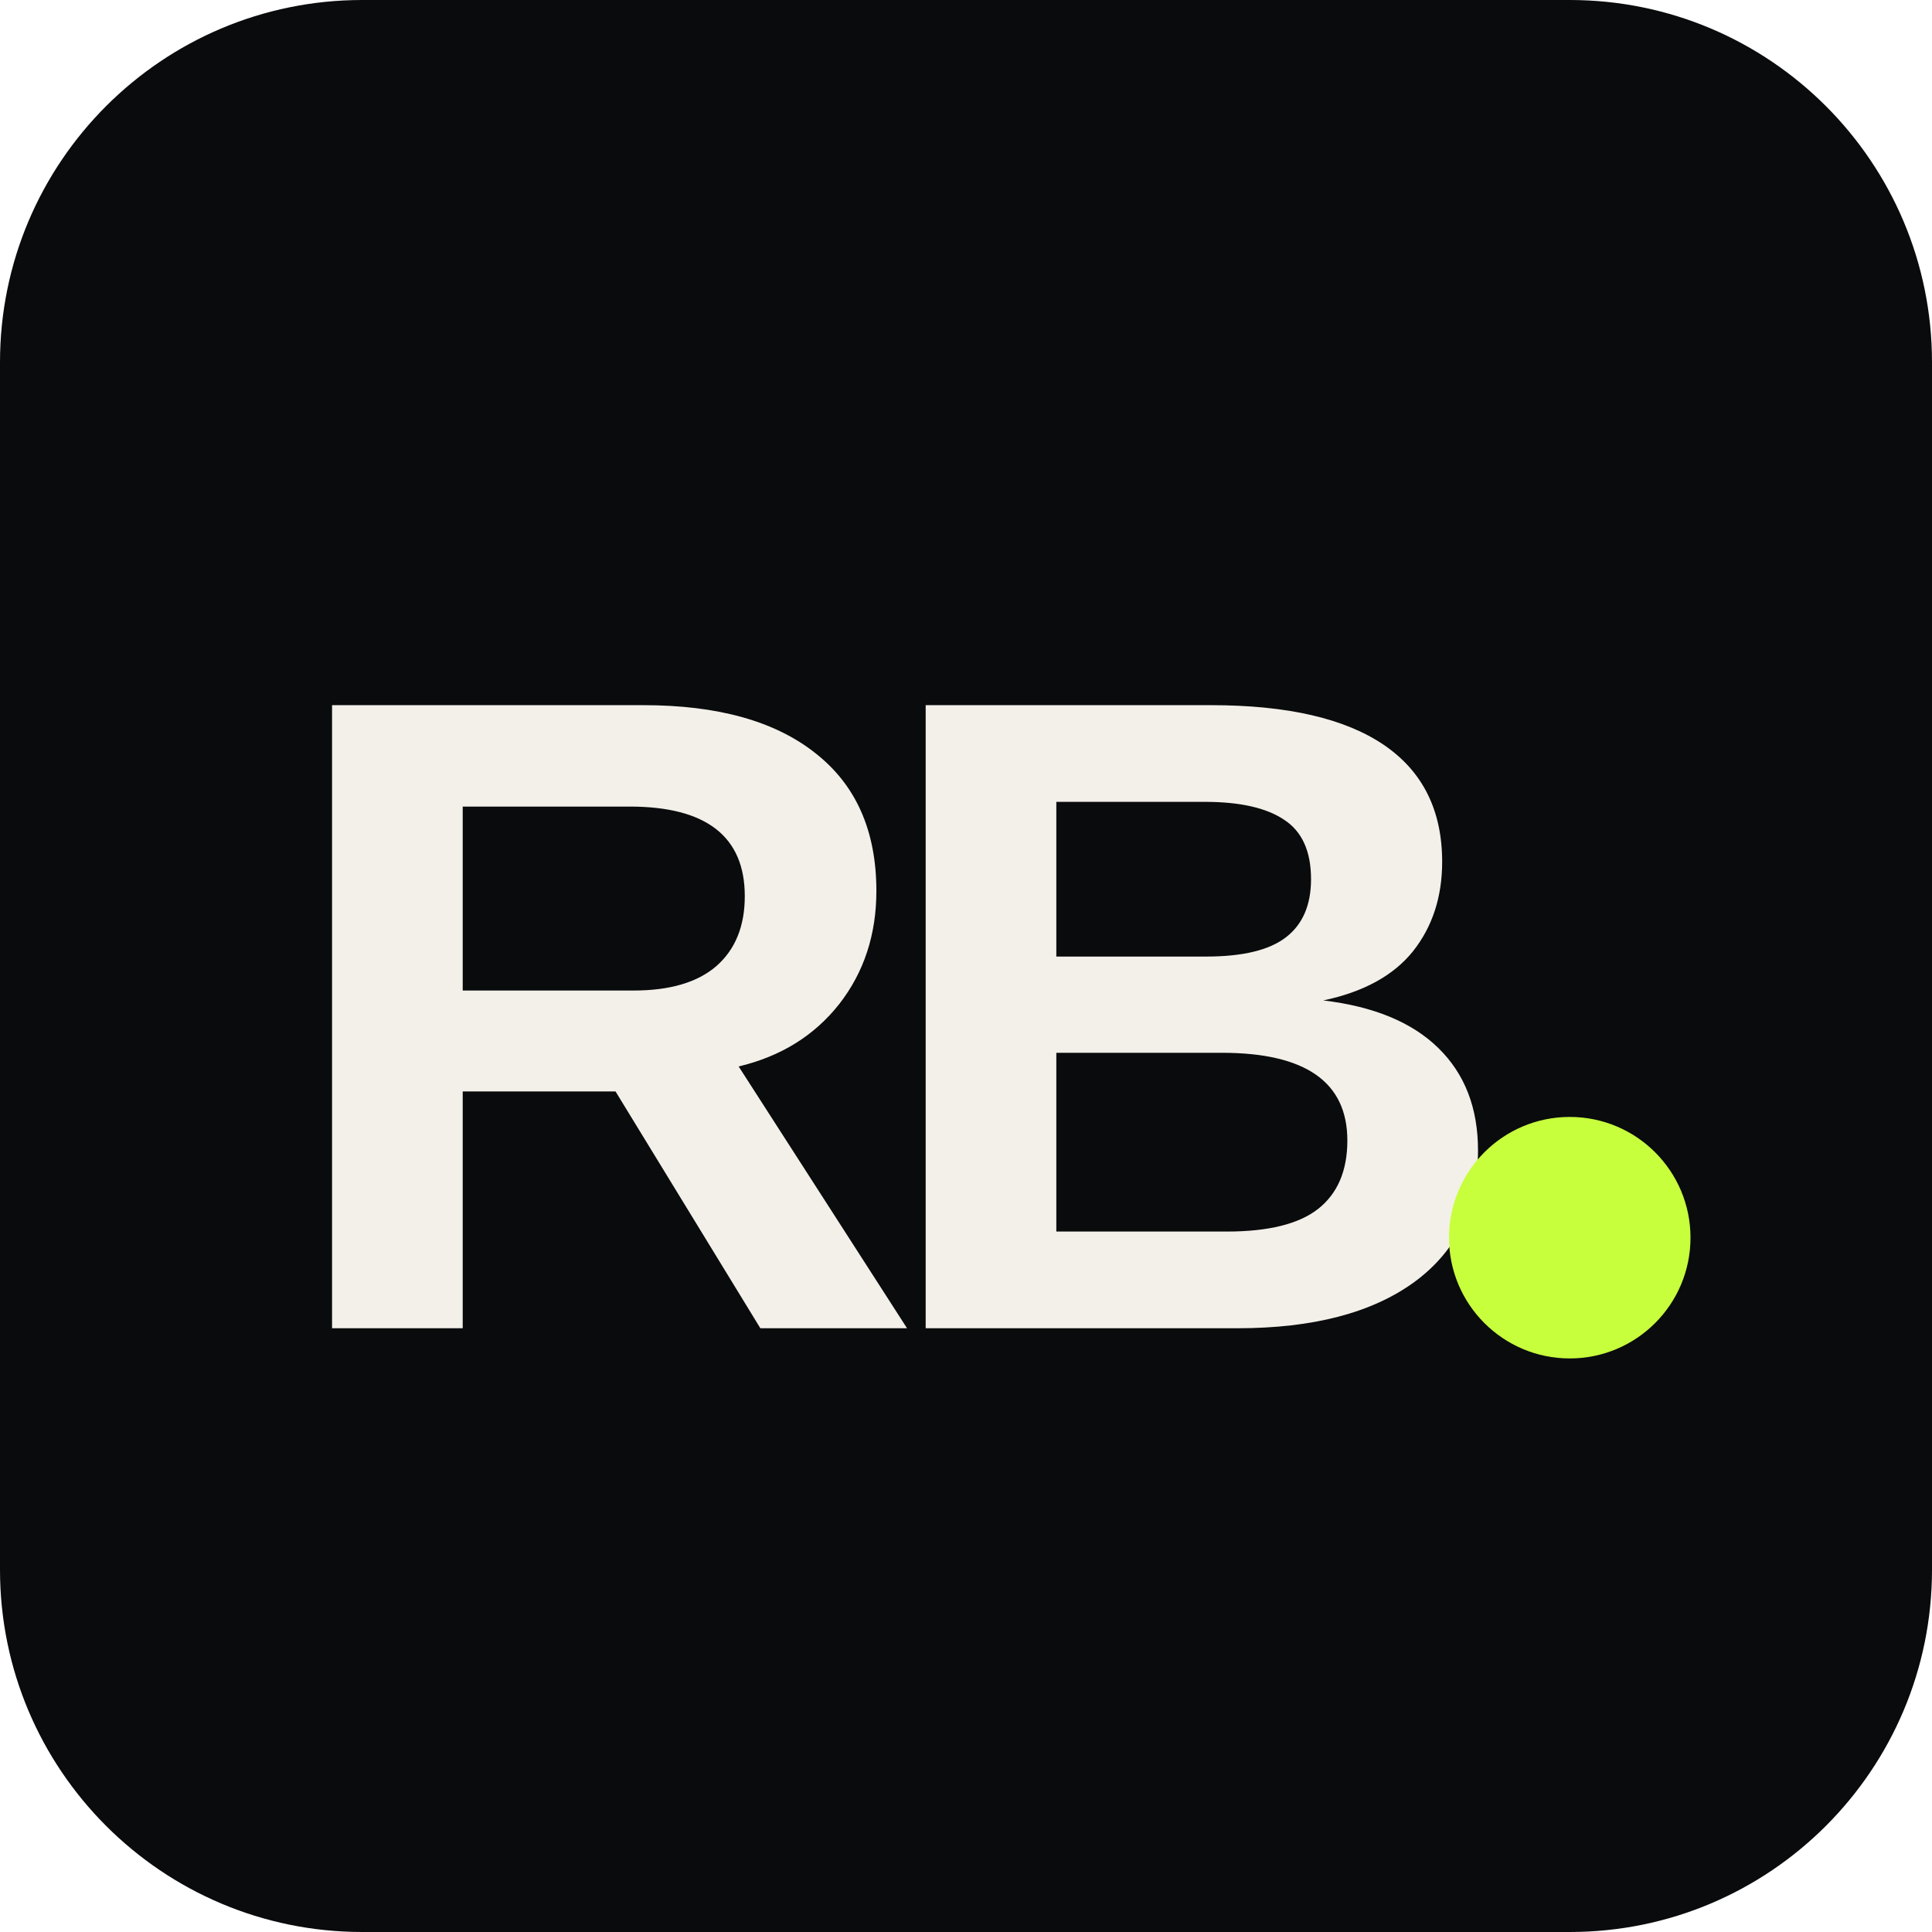
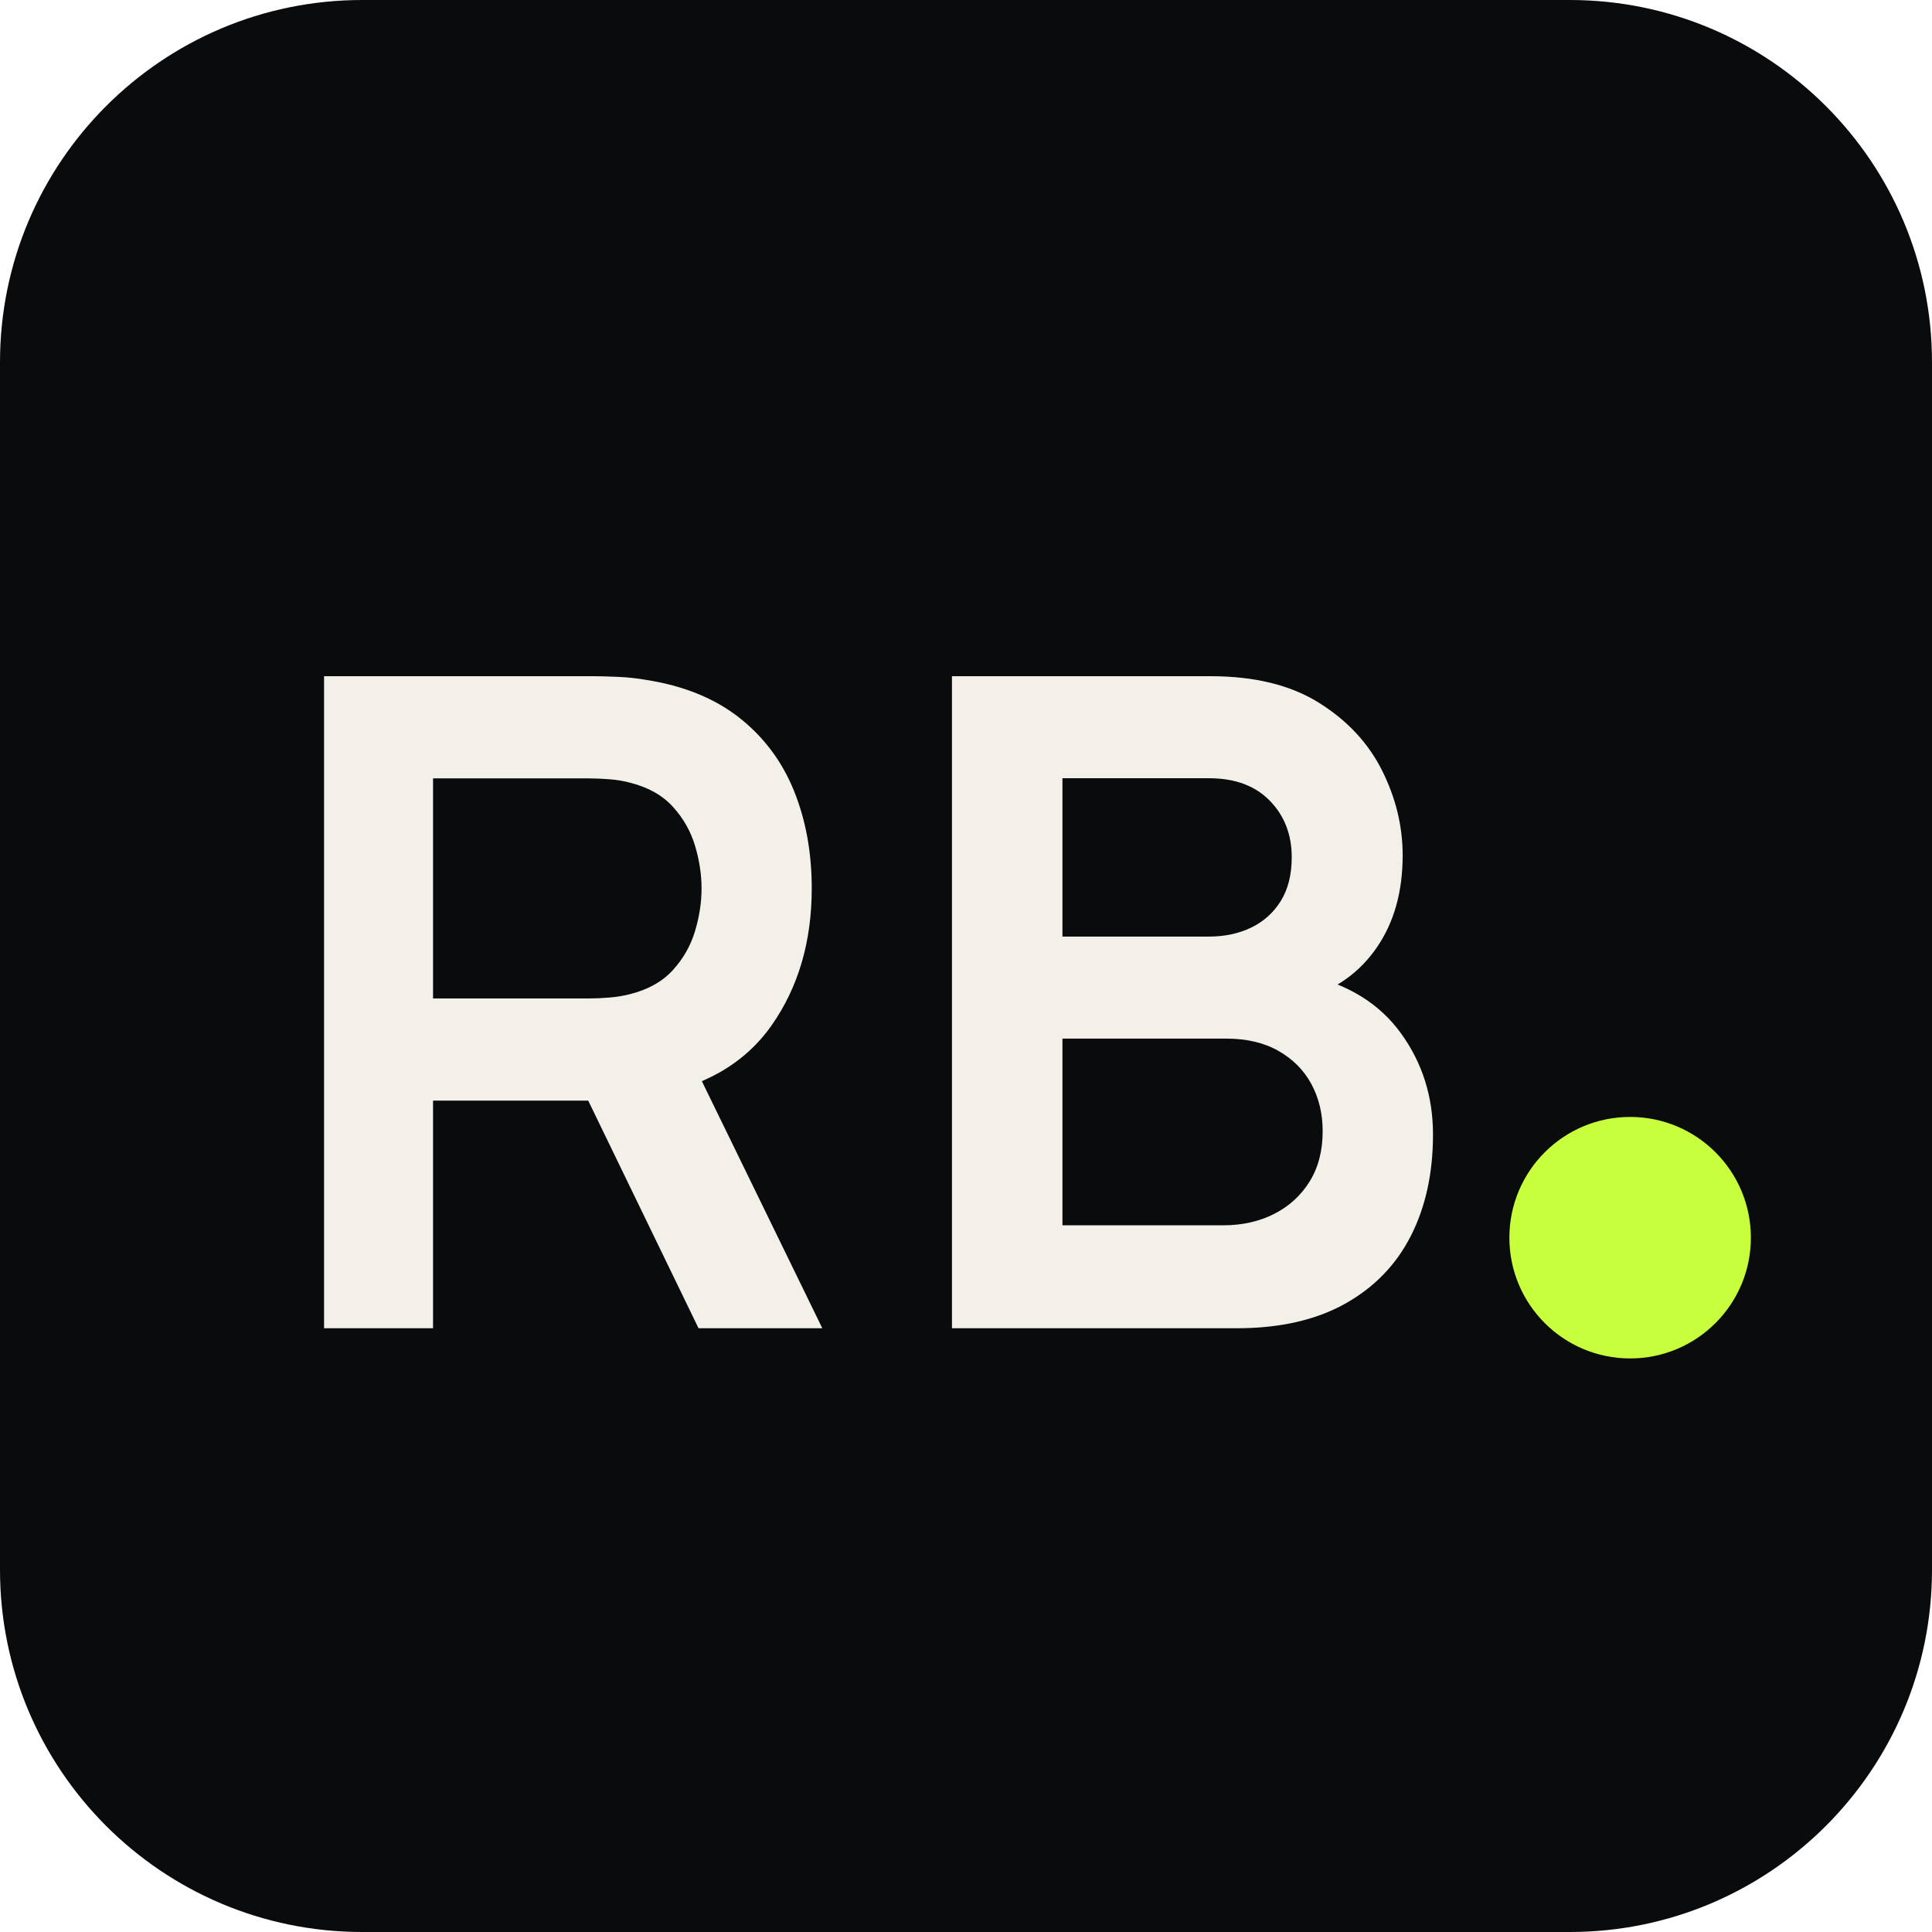
<svg xmlns="http://www.w3.org/2000/svg" viewBox="0 0 64 64">
  <rect width="64" height="64" rx="12" fill="#0a0b0d" />
-   <text x="9" y="44" font-family="Arial,Helvetica,sans-serif" font-size="30" font-weight="700" letter-spacing="-2" fill="#f3f0e9">RB</text>
-   <circle cx="52" cy="41" r="4" fill="#c7ff3d" />
+   <path fill="#f3f0e9" d="M10.735 44.0V22.4H19.66Q19.975 22.4 20.474 22.422Q20.972 22.445 21.39 22.52Q23.262 22.81 24.485 23.771Q25.707 24.732 26.299 26.19Q26.89 27.647 26.89 29.43Q26.89 32.077 25.555 33.974Q24.22 35.87 21.46 36.325L19.92 36.46H14.345V44.0ZM23.14 44.0 18.88 35.21 22.56 34.4 27.24 44.0ZM14.345 33.075H19.51Q19.815 33.075 20.186 33.045Q20.557 33.015 20.88 32.93Q21.775 32.703 22.291 32.134Q22.808 31.565 23.024 30.843Q23.24 30.12 23.24 29.43Q23.24 28.74 23.024 28.017Q22.808 27.295 22.291 26.726Q21.775 26.157 20.88 25.93Q20.557 25.842 20.186 25.814Q19.815 25.785 19.51 25.785H14.345Z M31.535 44.0V22.4H40.1Q42.285 22.4 43.692 23.28Q45.1 24.16 45.782 25.522Q46.465 26.885 46.465 28.335Q46.465 30.132 45.619 31.371Q44.772 32.61 43.315 33.045L43.305 32.3Q45.35 32.765 46.41 34.231Q47.47 35.698 47.47 37.58Q47.47 39.5 46.736 40.941Q46.002 42.383 44.551 43.191Q43.1 44.0 40.97 44.0ZM35.195 40.59H40.52Q41.467 40.59 42.214 40.209Q42.96 39.828 43.388 39.131Q43.815 38.435 43.815 37.475Q43.815 36.603 43.441 35.911Q43.068 35.22 42.35 34.812Q41.633 34.405 40.62 34.405H35.195ZM35.195 31.025H40.05Q40.828 31.025 41.446 30.728Q42.065 30.43 42.428 29.846Q42.79 29.262 42.79 28.395Q42.79 27.27 42.064 26.525Q41.338 25.78 40.05 25.78H35.195Z" />
+   <circle cx="54" cy="41" r="4" fill="#c7ff3d" />
</svg>
